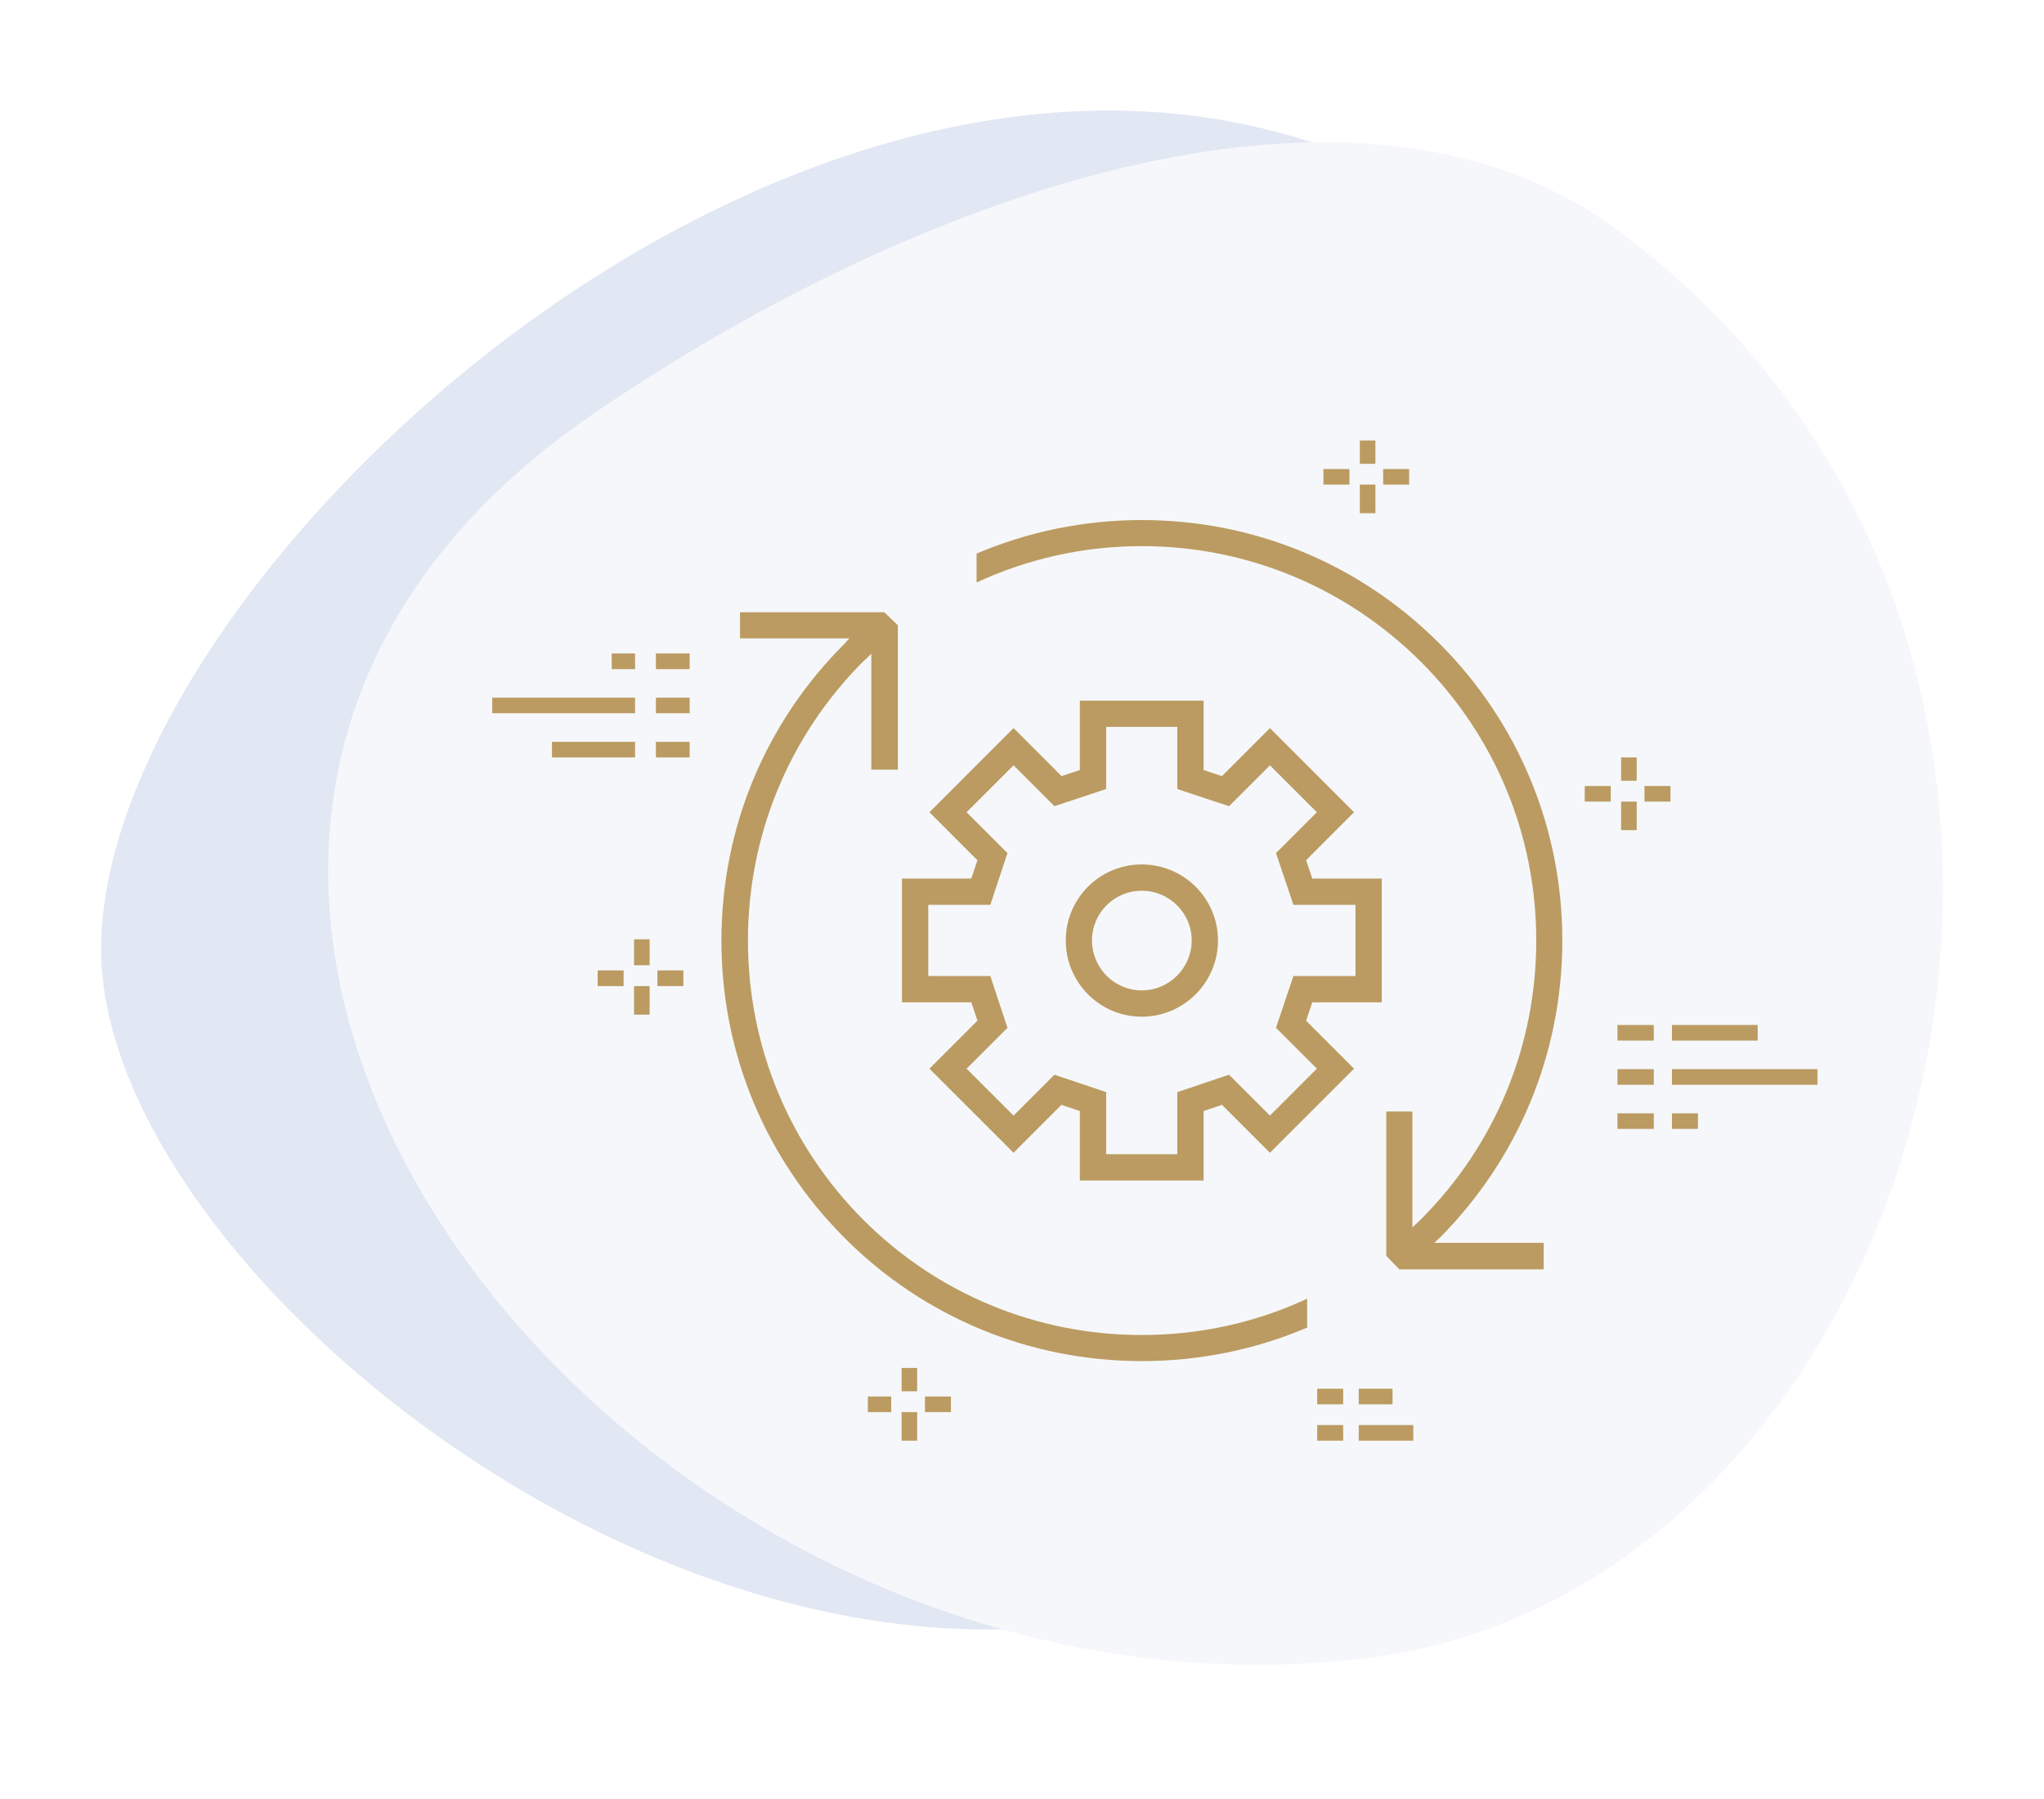
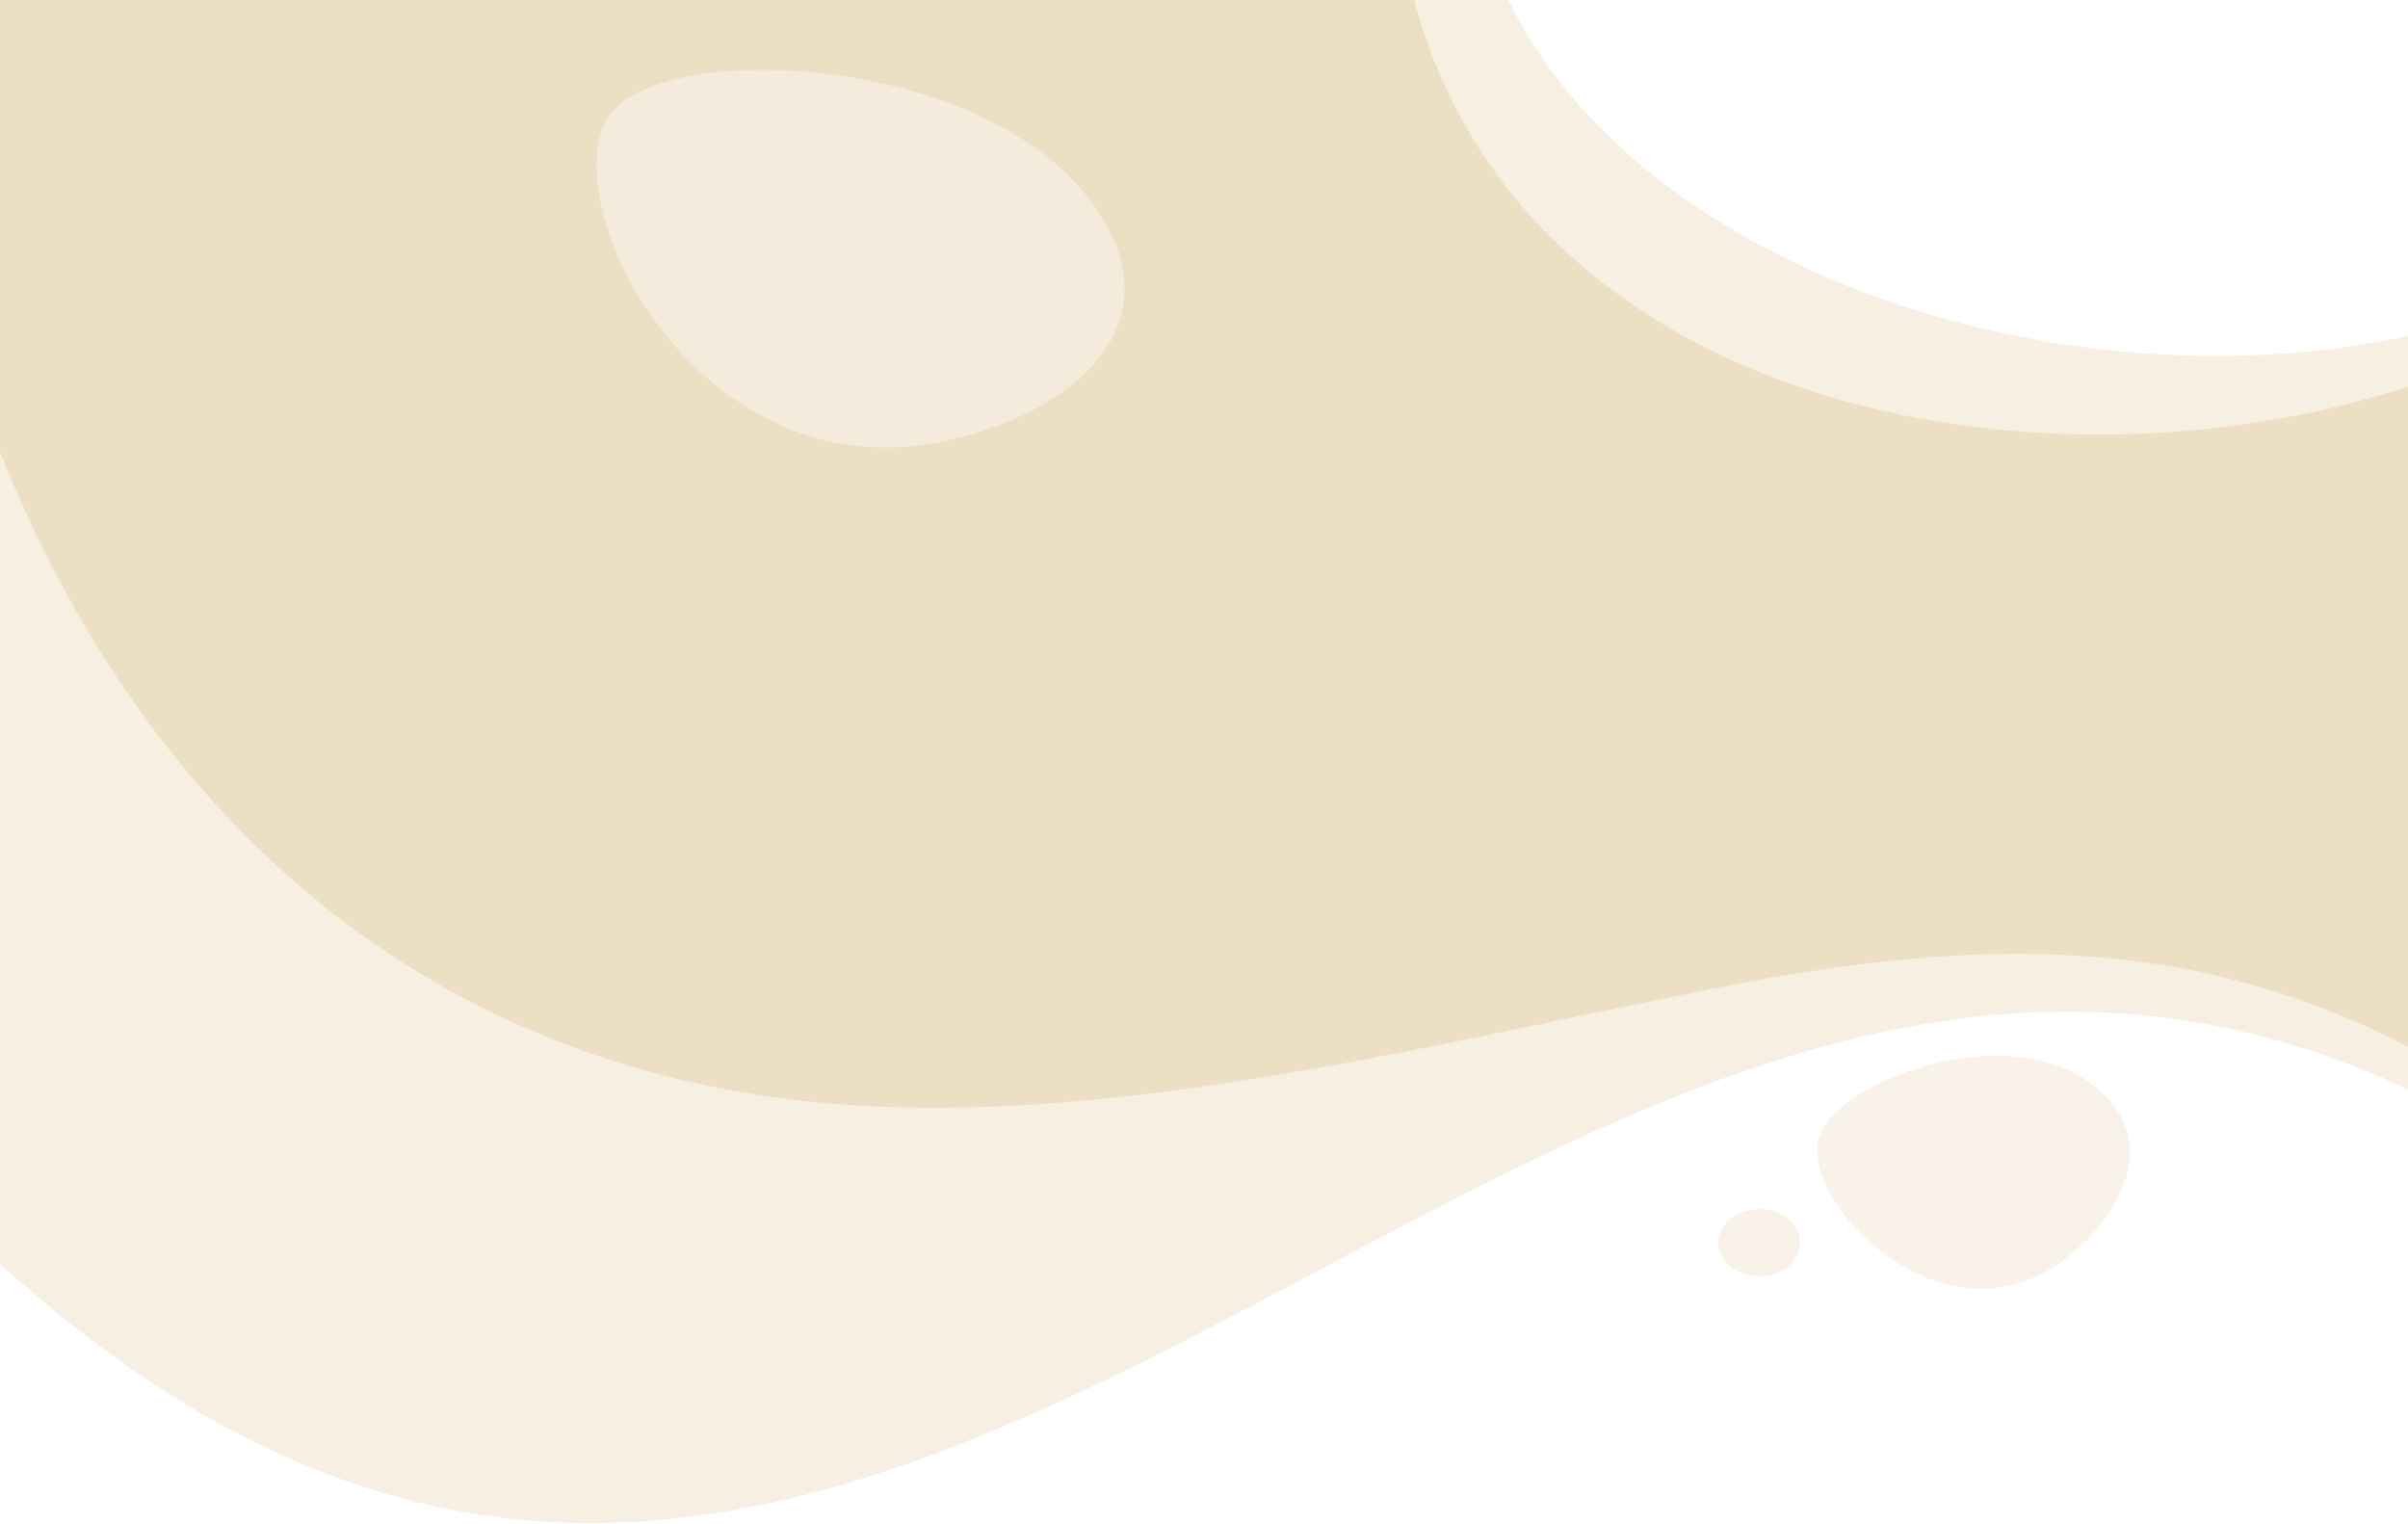
- <svg xmlns="http://www.w3.org/2000/svg" xml:space="preserve" width="4.33in" height="3.81in" version="1.1" style="shape-rendering:geometricPrecision; text-rendering:geometricPrecision; image-rendering:optimizeQuality; fill-rule:evenodd; clip-rule:evenodd" viewBox="0 0 43300 38103">
+ <svg xmlns="http://www.w3.org/2000/svg" xml:space="preserve" width="27.165in" height="17.18in" version="1.1" style="shape-rendering:geometricPrecision; text-rendering:geometricPrecision; image-rendering:optimizeQuality; fill-rule:evenodd; clip-rule:evenodd" viewBox="0 0 271654 171797">
  <defs>
    <style type="text/css">
   
-     .fil3 {fill:none}
-     .fil2 {fill:#BB9B61}
-     .fil0 {fill:#E1E7F3}
-     .fil1 {fill:#F5F7FA}
+     .fil1 {fill:#EDDFC4}
+     .fil2 {fill:#F4EBDC}
+     .fil0 {fill:#F6EFE2}
+     .fil3 {fill:#F8F2E8}
   
  </style>
  </defs>
  <g id="Layer_x0020_1">
-     <g id="_2598443149232">
-       <g>
-         <path class="fil0" d="M31586 4988c6753,4967 5460,15344 909,22713 -9301,15061 -29476,1713 -30327,-7037 -817,-8402 17142,-24707 29418,-15676z" />
-         <path class="fil1" d="M34239 4854c12233,8998 6895,28946 -5492,30296 -16014,1747 -29930,-16946 -16210,-26363 6675,-4580 16085,-8065 21702,-3933z" />
-         <path class="fil2" d="M18458 13847l0 2456 562 0 0 -3058 -286 -276 -3058 0 0 553 2318 0c-29,29 -69,69 -98,108 -1687,1677 -2614,3916 -2614,6294 0,2377 927,4616 2614,6303 1677,1677 3916,2604 6293,2604 1224,0 2417,-246 3502,-710l0 -612c-1075,503 -2269,770 -3502,770 -2229,0 -4330,-868 -5908,-2447 -1569,-1578 -2437,-3679 -2437,-5908 0,-2230 868,-4331 2437,-5909 59,-50 118,-109 177,-168l0 0zm9446 16670l550 0 0 -330 -550 0 0 330zm880 0l1156 0 0 -330 -1156 0 0 330zm-880 -770l550 0 0 -331 -550 0 0 331zm880 0l716 0 0 -331 -716 0 0 331zm6636 -7705l1816 0 0 -330 -1816 0 0 330zm-1155 0l770 0 0 -330 -770 0 0 330zm1155 1871l551 0 0 -330 -551 0 0 330zm-1155 0l770 0 0 -330 -770 0 0 330zm1155 -935l3082 0 0 -331 -3082 0 0 331zm-1155 0l770 0 0 -331 -770 0 0 331zm-20812 -7264l-1761 0 0 330 1761 0 0 -330zm1156 0l-715 0 0 330 715 0 0 -330zm-1156 -1872l-495 0 0 331 495 0 0 -331zm1156 0l-715 0 0 331 715 0 0 -331zm-1156 936l-3026 0 0 330 3026 0 0 -330zm1156 0l-715 0 0 330 715 0 0 -330zm19514 1871l-551 0 0 330 551 0 0 -330zm1265 0l-550 0 0 330 550 0 0 -330zm-1045 330l0 606 330 0 0 -606 -330 0zm0 -935l0 495 330 0 0 -495 -330 0zm-15244 12932l0 495 330 0 0 -495 -330 0zm0 936l0 605 330 0 0 -605 -330 0zm1045 -331l-550 0 0 331 550 0 0 -331zm-1265 0l-495 0 0 331 495 0 0 -331zm-5669 -9025l-550 0 0 331 550 0 0 -331zm1266 0l-550 0 0 331 550 0 0 -331zm-1045 331l0 605 330 0 0 -605 -330 0zm0 -991l0 550 330 0 0 -550 -330 0zm15156 -9961l-551 0 0 330 551 0 0 -330zm1265 0l-550 0 0 330 550 0 0 -330zm-1045 330l0 606 330 0 0 -606 -330 0zm0 -935l0 495 330 0 0 -495 -330 0zm-3310 6981l389 129 1017 -1017 1781 1782 -1015 1016 131 389 1472 0 0 2621 -1472 0 -131 390 1015 1016 -1781 1781 -1016 -1015 -390 131 0 1472 -2621 0 0 -1472 -390 -131 -1015 1015 -1782 -1781 1017 -1017 -129 -389 -1470 0 0 -2621 1470 0 129 -388 -1017 -1017 1782 -1782 1017 1017 388 -129 0 -1470 2621 0 0 1470zm-557 -913l-1507 0 0 1315 -1096 364 -866 -866 -995 994 866 866 -363 1096 -1315 0 0 1508 1315 0 363 1096 -866 866 995 994 866 -866 1096 369 0 1315 1507 0 0 -1315 1096 -369 867 866 994 -994 -866 -866 369 -1096 1315 0 0 -1508 -1315 0 -369 -1096 866 -866 -994 -994 -867 866 -1096 -364 0 -1315zm-753 2913c889,0 1615,719 1615,1610 0,890 -725,1615 -1615,1615 -891,0 -1610,-726 -1610,-1615 0,-890 720,-1610 1610,-1610zm0 557c-583,0 -1054,470 -1054,1053 0,582 471,1058 1054,1058 582,0 1058,-476 1058,-1058 0,-583 -476,-1053 -1058,-1053zm6197 7458l2318 0 0 562 -3058 0 -276 -286 0 -3058 553 0 0 2456c59,-59 118,-109 177,-168 1579,-1578 2447,-3679 2447,-5909 0,-2229 -869,-4330 -2447,-5908 -1578,-1569 -3679,-2447 -5909,-2447 -1233,0 -2416,267 -3501,770l0 -612c1094,-464 2278,-710 3501,-710 2378,0 4617,927 6304,2614 1677,1677 2604,3916 2604,6293 0,2378 -927,4617 -2604,6304 -40,29 -69,69 -109,98l0 1z" />
-       </g>
-       <rect class="fil3" width="43300" height="38103" />
+     <g id="_1503104682400">
+       <path class="fil0" d="M271654 43724c-41546,21957 -105063,10431 -113237,-43724l11737 0c15169,31109 63527,46233 101500,37878l0 5846z" />
+       <path class="fil0" d="M271654 122879c-99254,-46523 -170405,111508 -271654,19671l0 -97255c24188,41894 57270,59592 93479,63624 67858,7558 121119,-21601 178175,8113l0 5847z" />
+       <path class="fil1" d="M271654 118074c-26508,-13805 -52359,-11774 -79246,-6399 -31858,6368 -64109,14589 -94398,13095 -47422,-2340 -80980,-30985 -98010,-73809l0 -50961 159523 0c12267,45753 69780,57293 112131,43628l0 74446z" />
+       <path class="fil2" d="M125716 27268c4929,11542 -6725,20188 -20181,22678 -27499,5090 -43638,-27963 -36578,-37202 6780,-8873 47796,-6460 56759,14524z" />
+       <path class="fil3" d="M238060 124211c5035,5812 738,13704 -5809,18307 -13381,9407 -28864,-6771 -27108,-13962 1686,-6905 23762,-14912 32917,-4345z" />
+       <path class="fil3" d="M198450 136372c2543,0 4604,1700 4604,3796 0,2096 -2061,3796 -4604,3796 -2543,0 -4605,-1700 -4605,-3796 0,-2096 2062,-3796 4605,-3796z" />
    </g>
  </g>
</svg>
